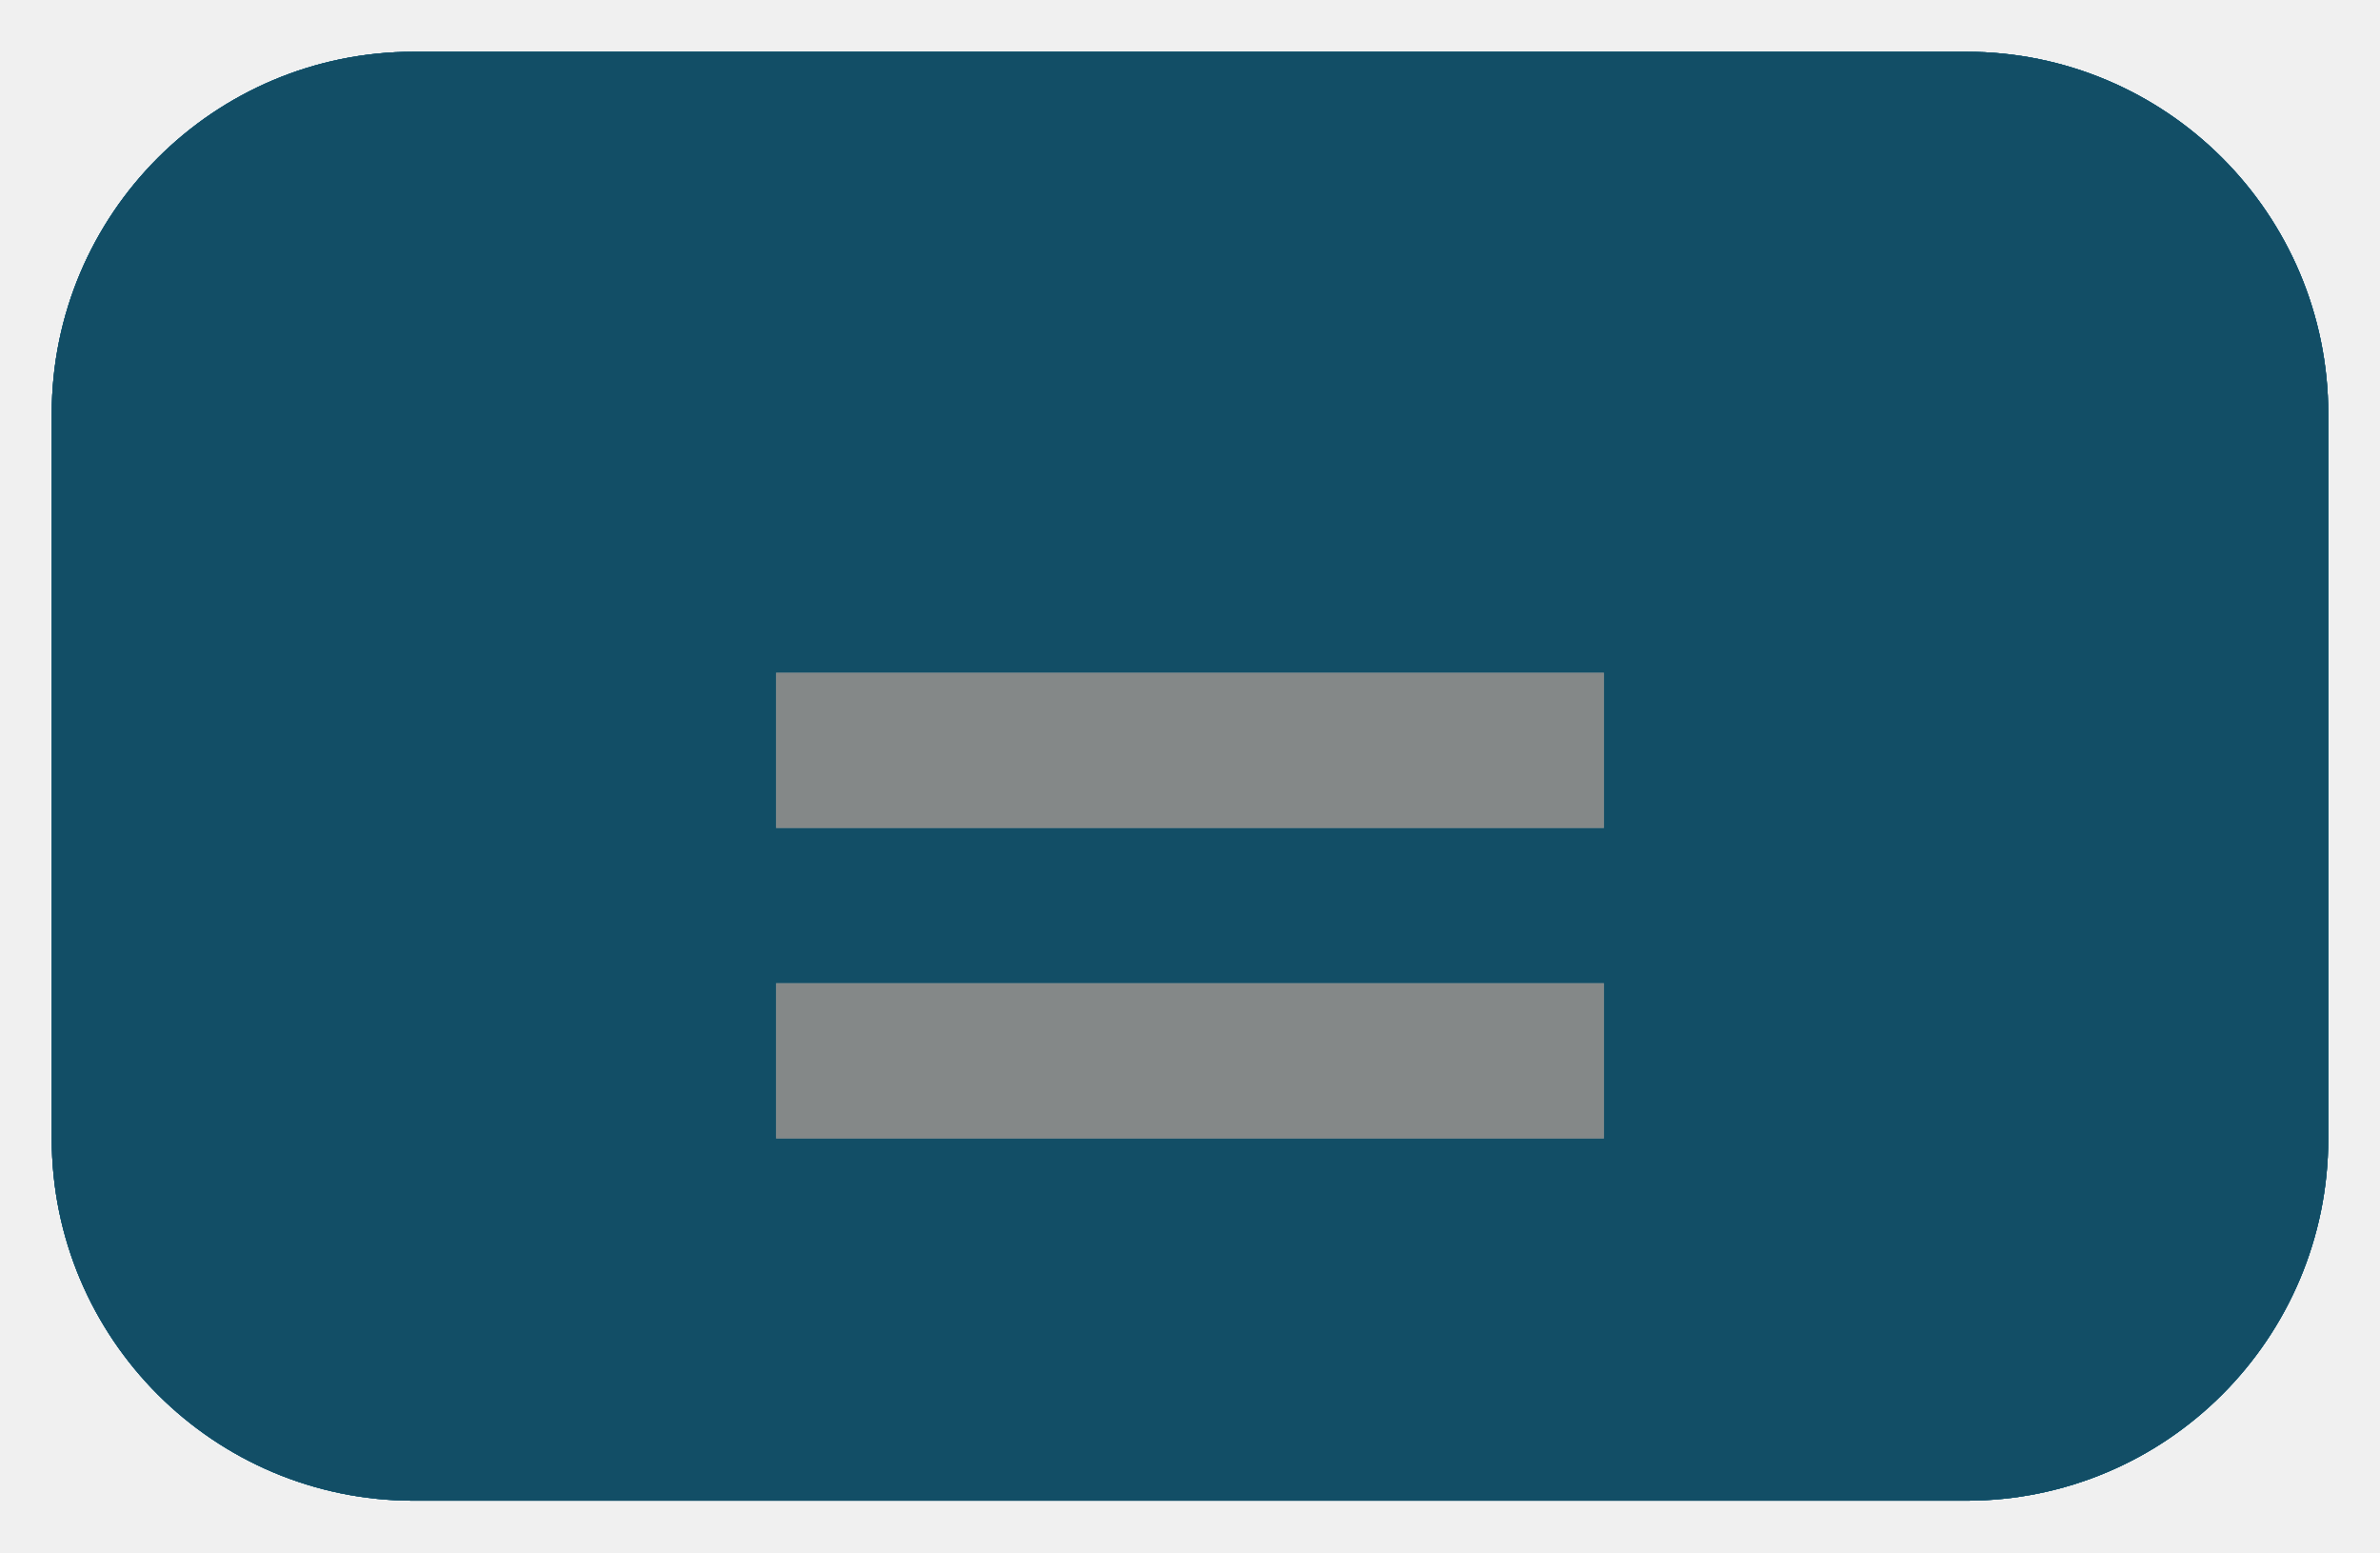
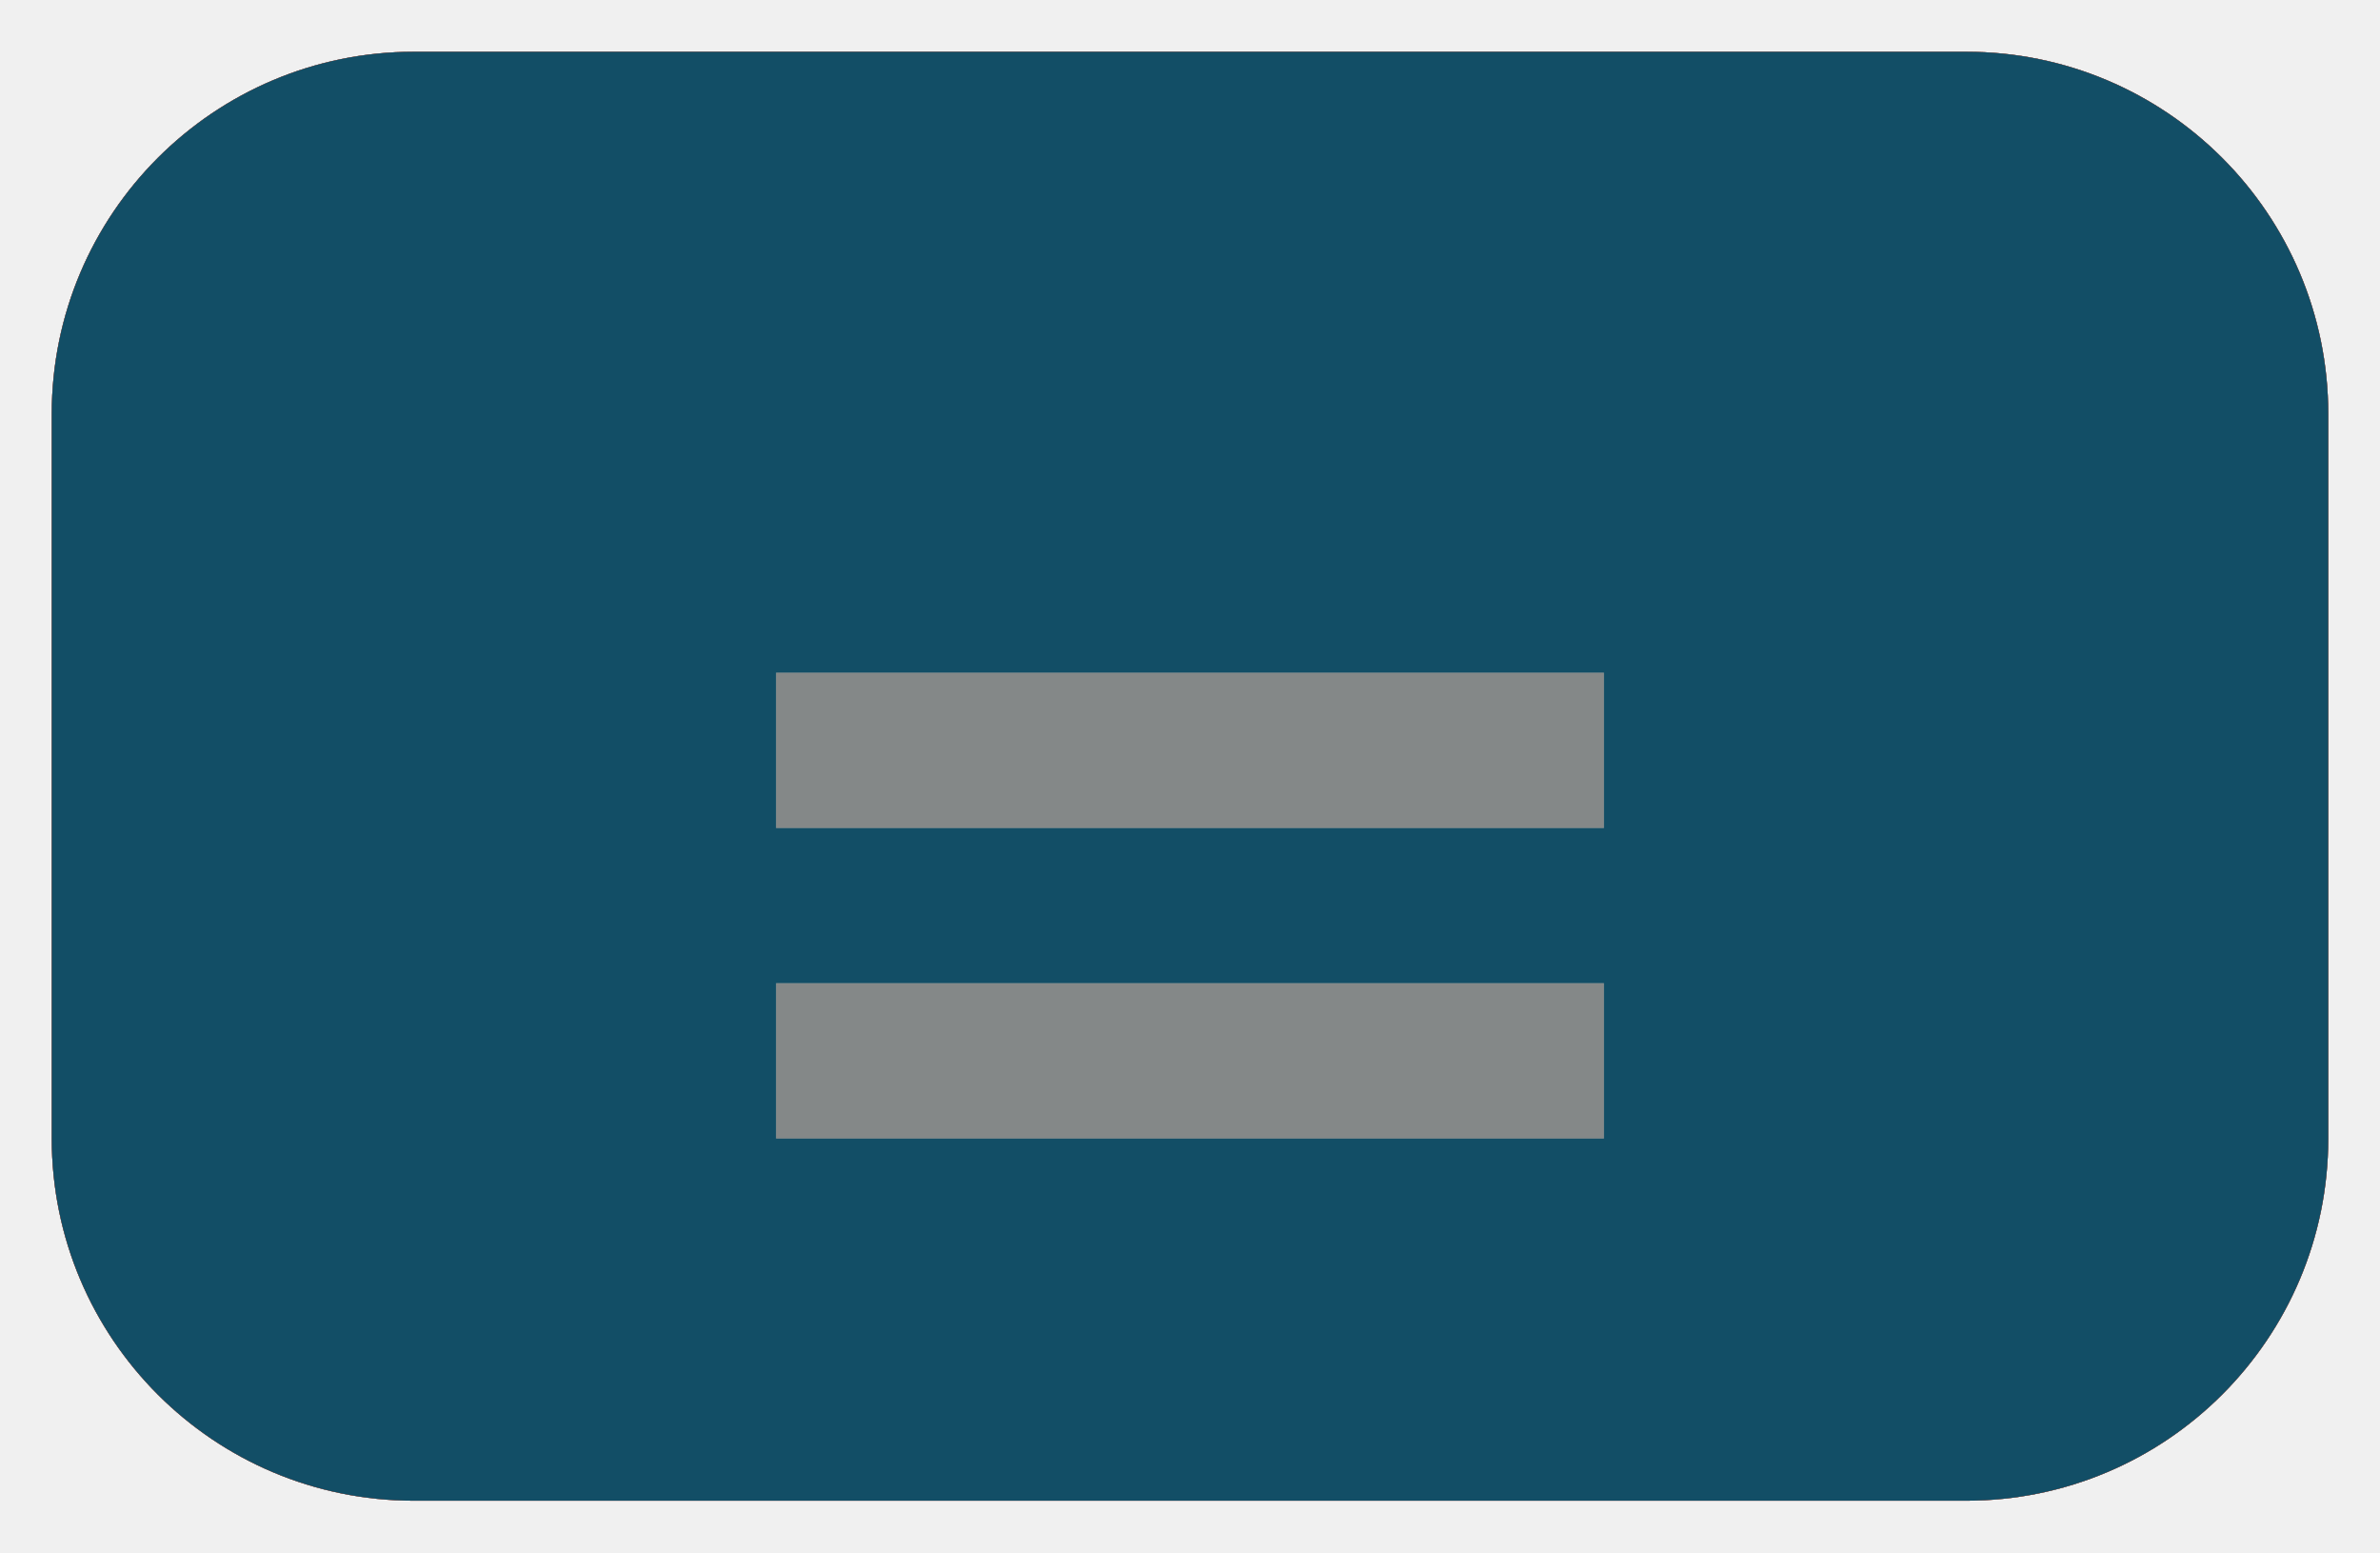
<svg xmlns="http://www.w3.org/2000/svg" width="46" height="30" viewBox="0 0 46 30">
  <g id="active-center">
    <g fill="#27231d" opacity="1">
      <path d="M15 13h16v3H15zm0 6h16v3H15z" />
    </g>
  </g>
  <g id="inactive-center">
    <g fill="#27231d" opacity=".65">
      <path d="M15 13h16v3H15zm0 6h16v3H15z" />
    </g>
  </g>
  <g id="hover-center">
-     <rect x="1" y="1" width="44" height="28" rx="7" fill="#196989" />
+     <rect x="1" y="1" width="44" height="28" rx="7" fill="#ff704c" />
    <g fill="#ffffff" opacity="1">
      <path d="M15 13h16v3H15zm0 6h16v3H15z" />
    </g>
  </g>
  <g id="pressed-center">
    <rect x="1" y="1" width="44" height="28" rx="7" fill="#124e66" />
    <g fill="#ffffff" opacity="1">
      <path d="M15 13h16v3H15zm0 6h16v3H15z" />
    </g>
  </g>
  <g id="hover-inactive-center">
-     <rect x="1" y="1" width="44" height="28" rx="7" fill="#196989" />
+     <rect x="1" y="1" width="44" height="28" rx="7" fill="#ff704c" />
    <g fill="#ffffff" opacity=".8">
      <path d="M15 13h16v3H15zm0 6h16v3H15z" />
    </g>
  </g>
  <g id="pressed-inactive-center">
    <rect x="1" y="1" width="44" height="28" rx="7" fill="#124e66" />
    <g fill="#ffffff" opacity=".8">
      <path d="M15 13h16v3H15zm0 6h16v3H15z" />
    </g>
  </g>
  <g id="deactivated-center">
    <g fill="#27231d" opacity=".3">
      <path d="M15 13h16v3H15zm0 6h16v3H15z" />
    </g>
  </g>
  <g id="deactivated-inactive-center">
    <g fill="#27231d" opacity=".22">
      <path d="M15 13h16v3H15zm0 6h16v3H15z" />
    </g>
  </g>
</svg>
